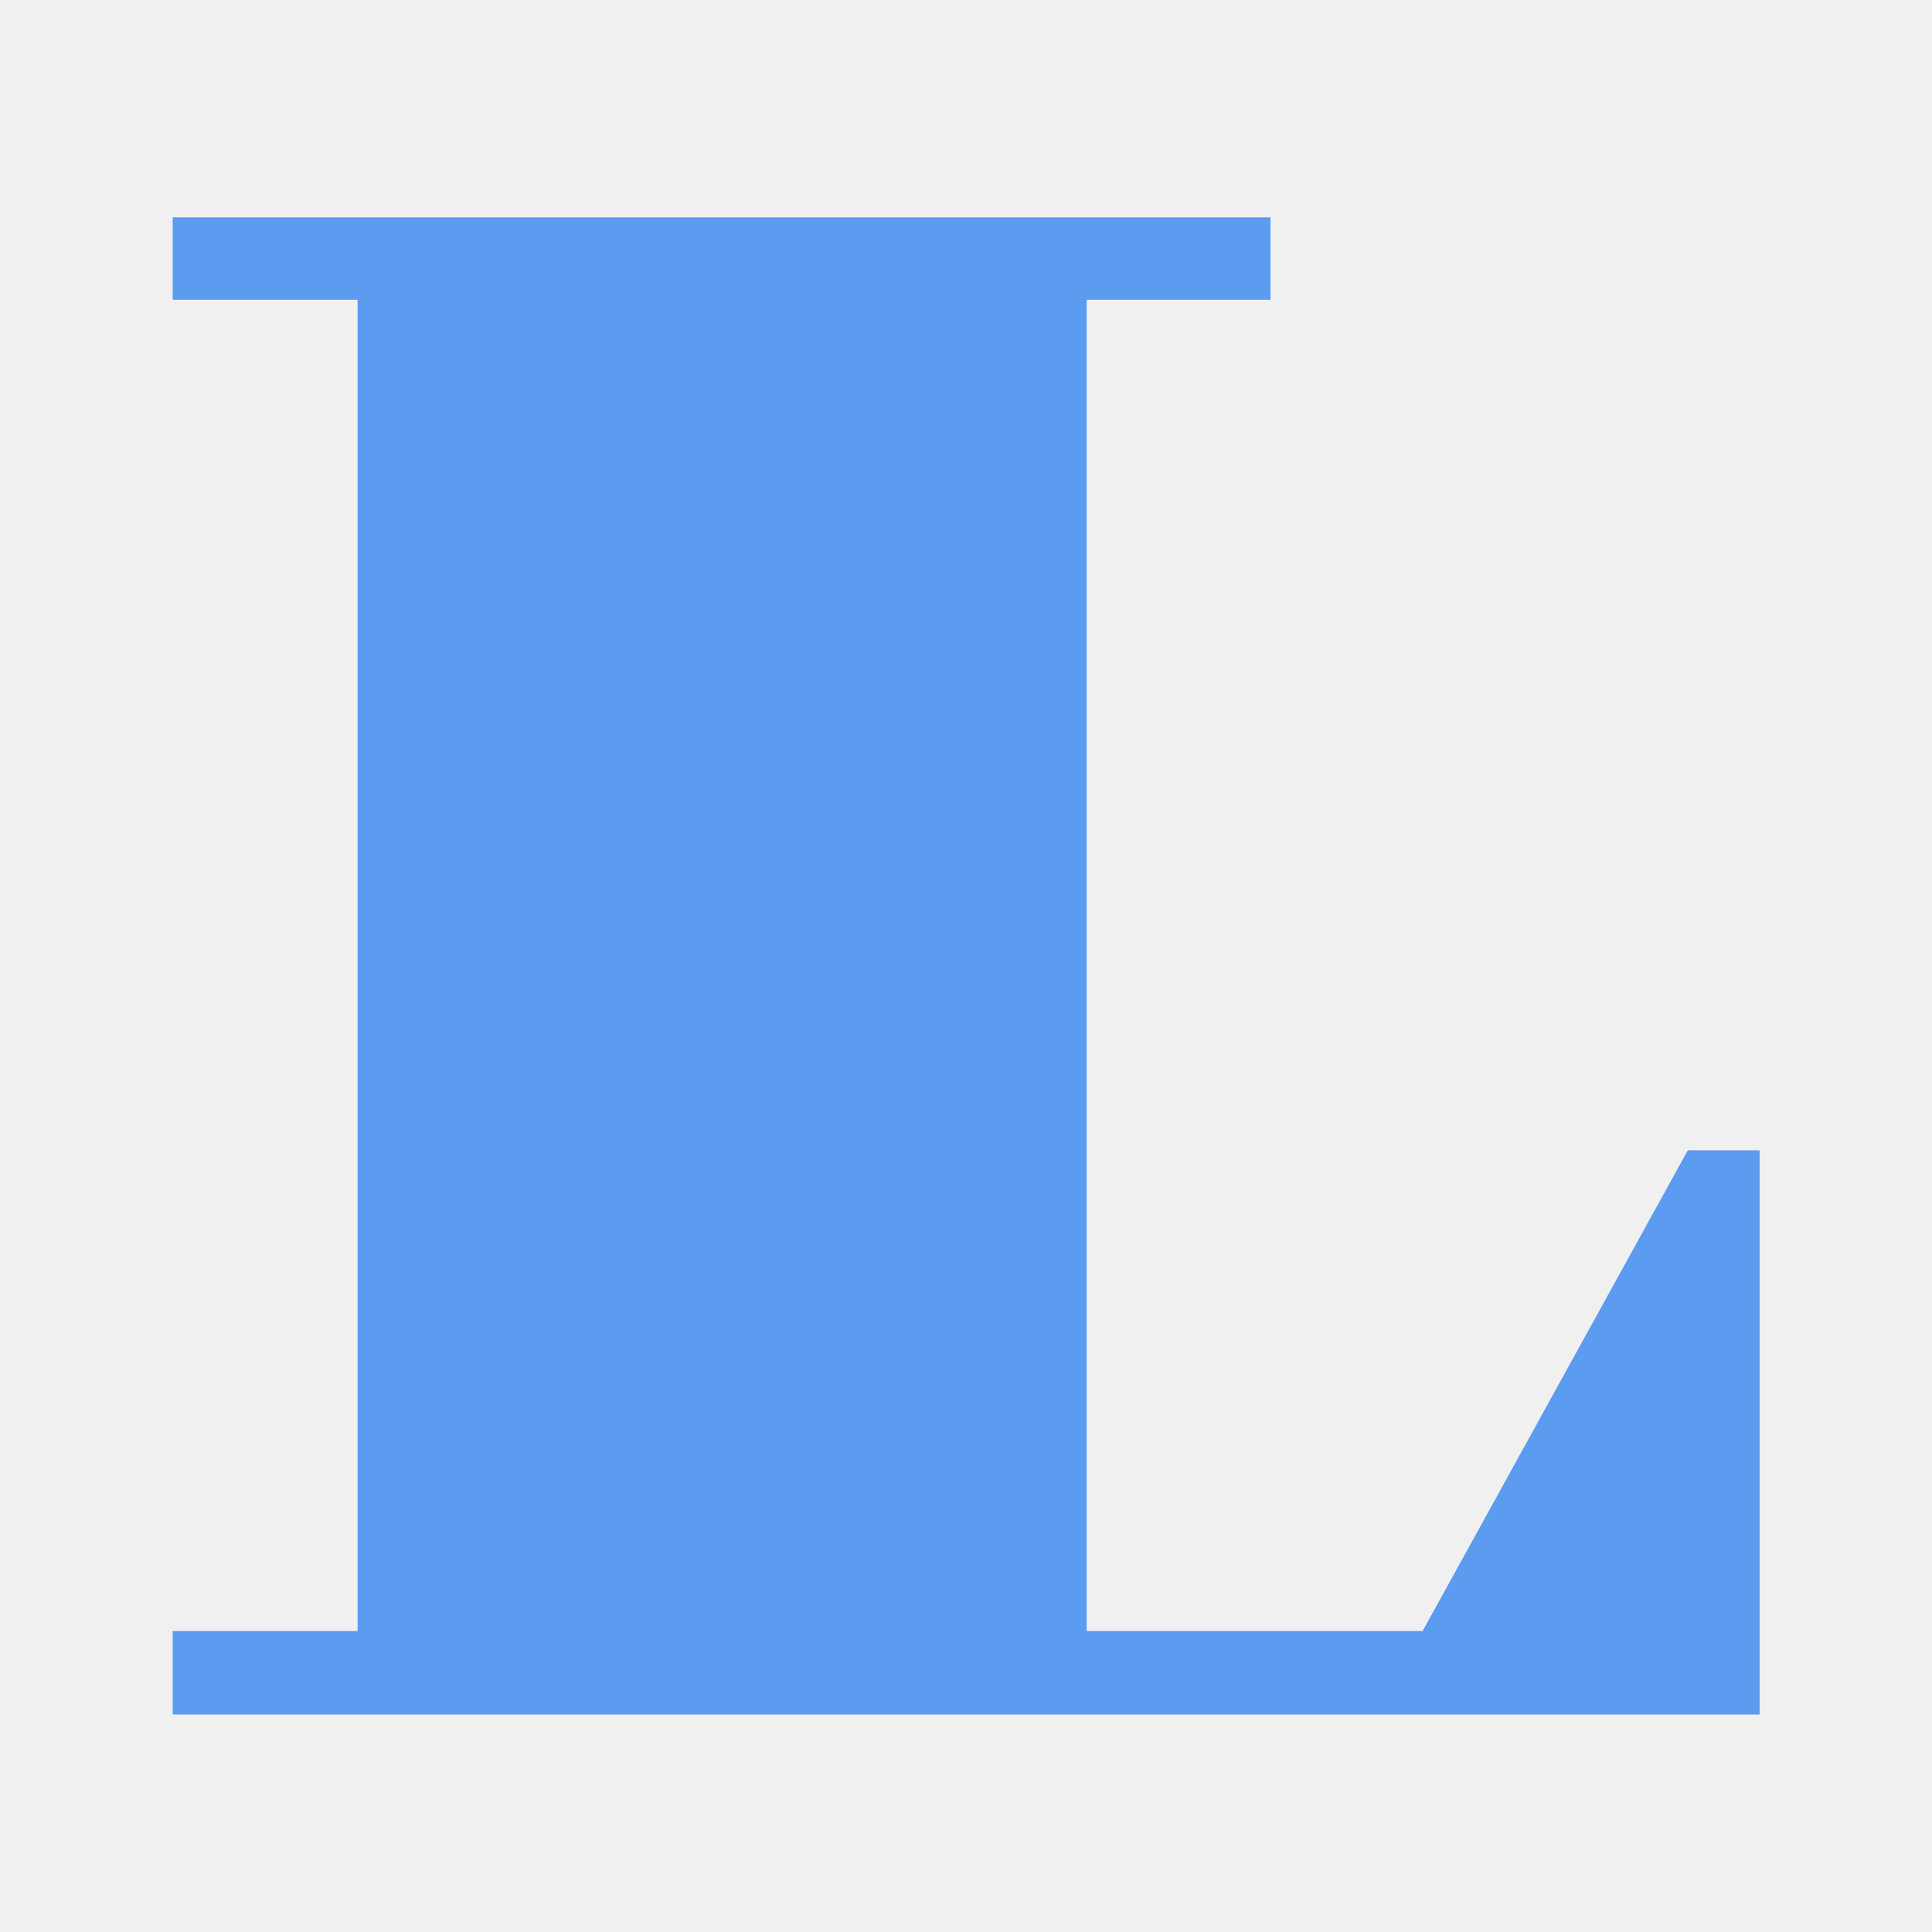
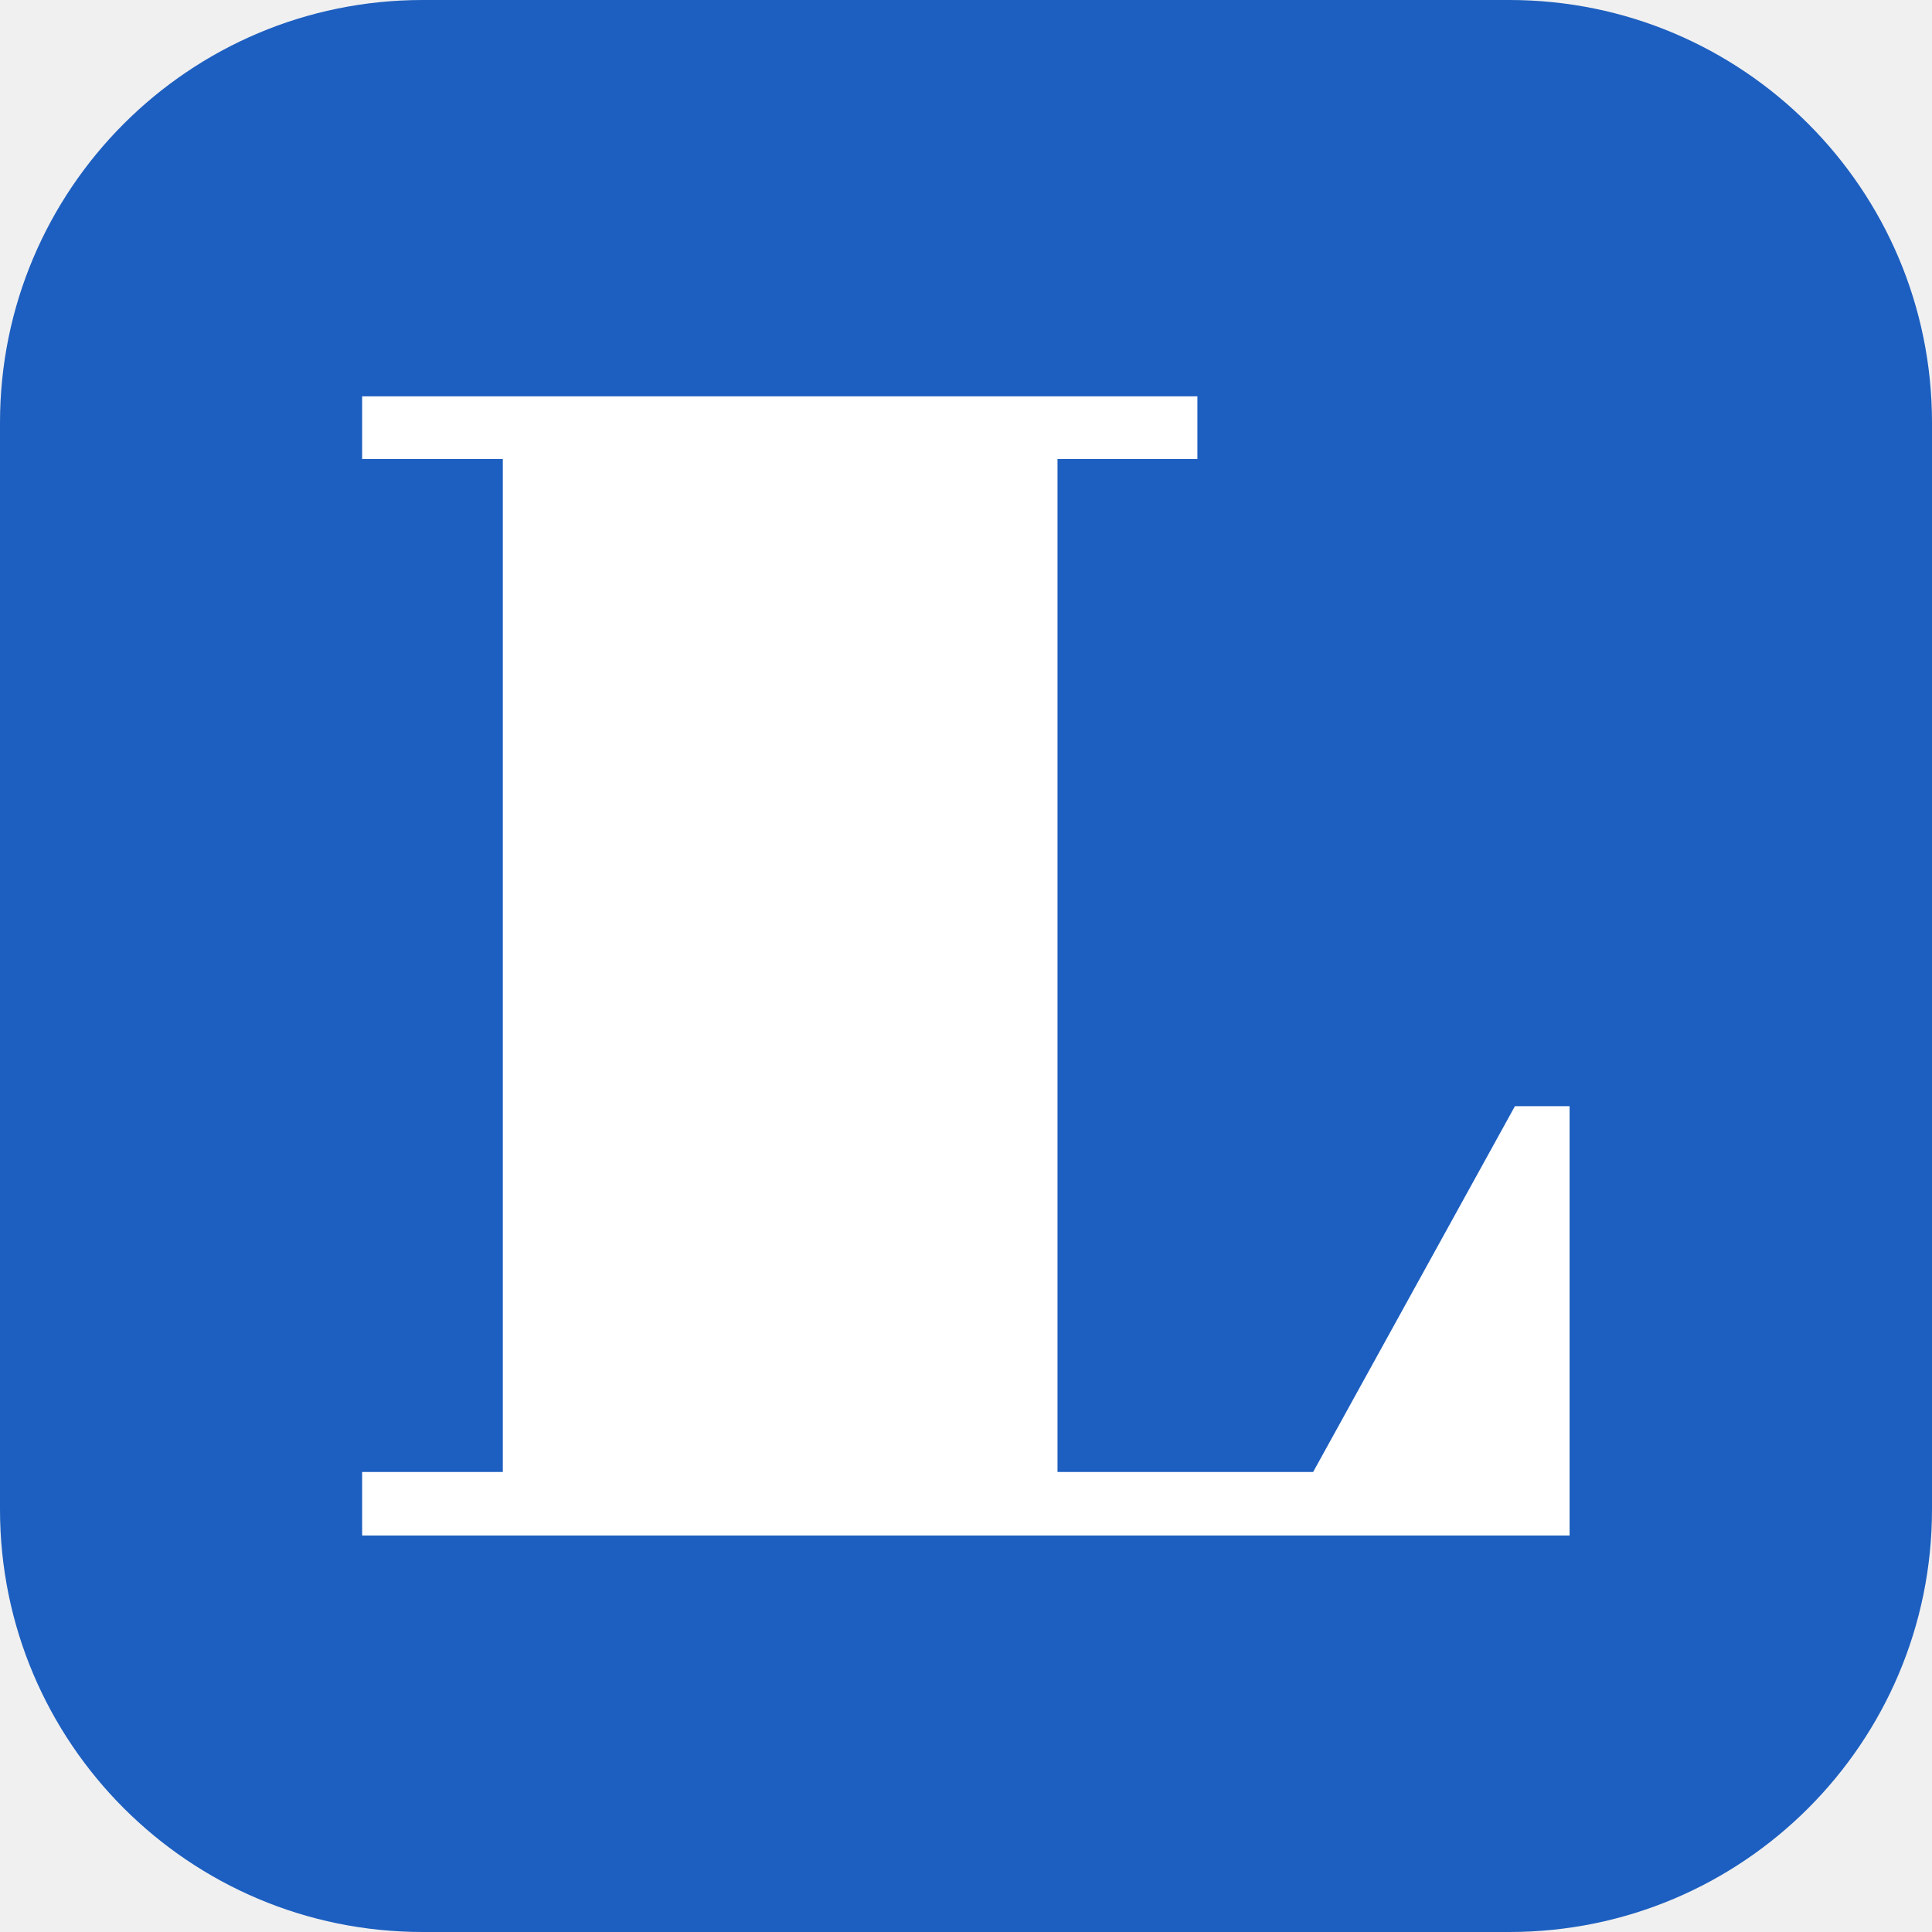
<svg xmlns="http://www.w3.org/2000/svg" width="16" height="16" viewBox="0 0 16 16" fill="none">
-   <path transform="translate(0.564 1.8) scale(0.00875)" d="M99 1338L274 1338L274 78L99 78L99 0L1138 0L1138 78L964 78L964 1338L1282 1338L1533 883L1601 883L1601 1417L99 1417L99 1338Z" fill="#5B9BF0" />
+   <g transform="scale(0.25)">
+     <rect width="64" height="64" rx="14" fill="#1D5FC0" />
+     <path transform="translate(9.36 13.13) scale(0.02663)" d="M99 1338L274 1338L274 78L99 78L99 0L1138 0L1138 78L964 78L964 1338L1282 1338L1533 883L1601 883L1601 1417L99 1417L99 1338Z" fill="#fff" />
+   </g>
</svg>
